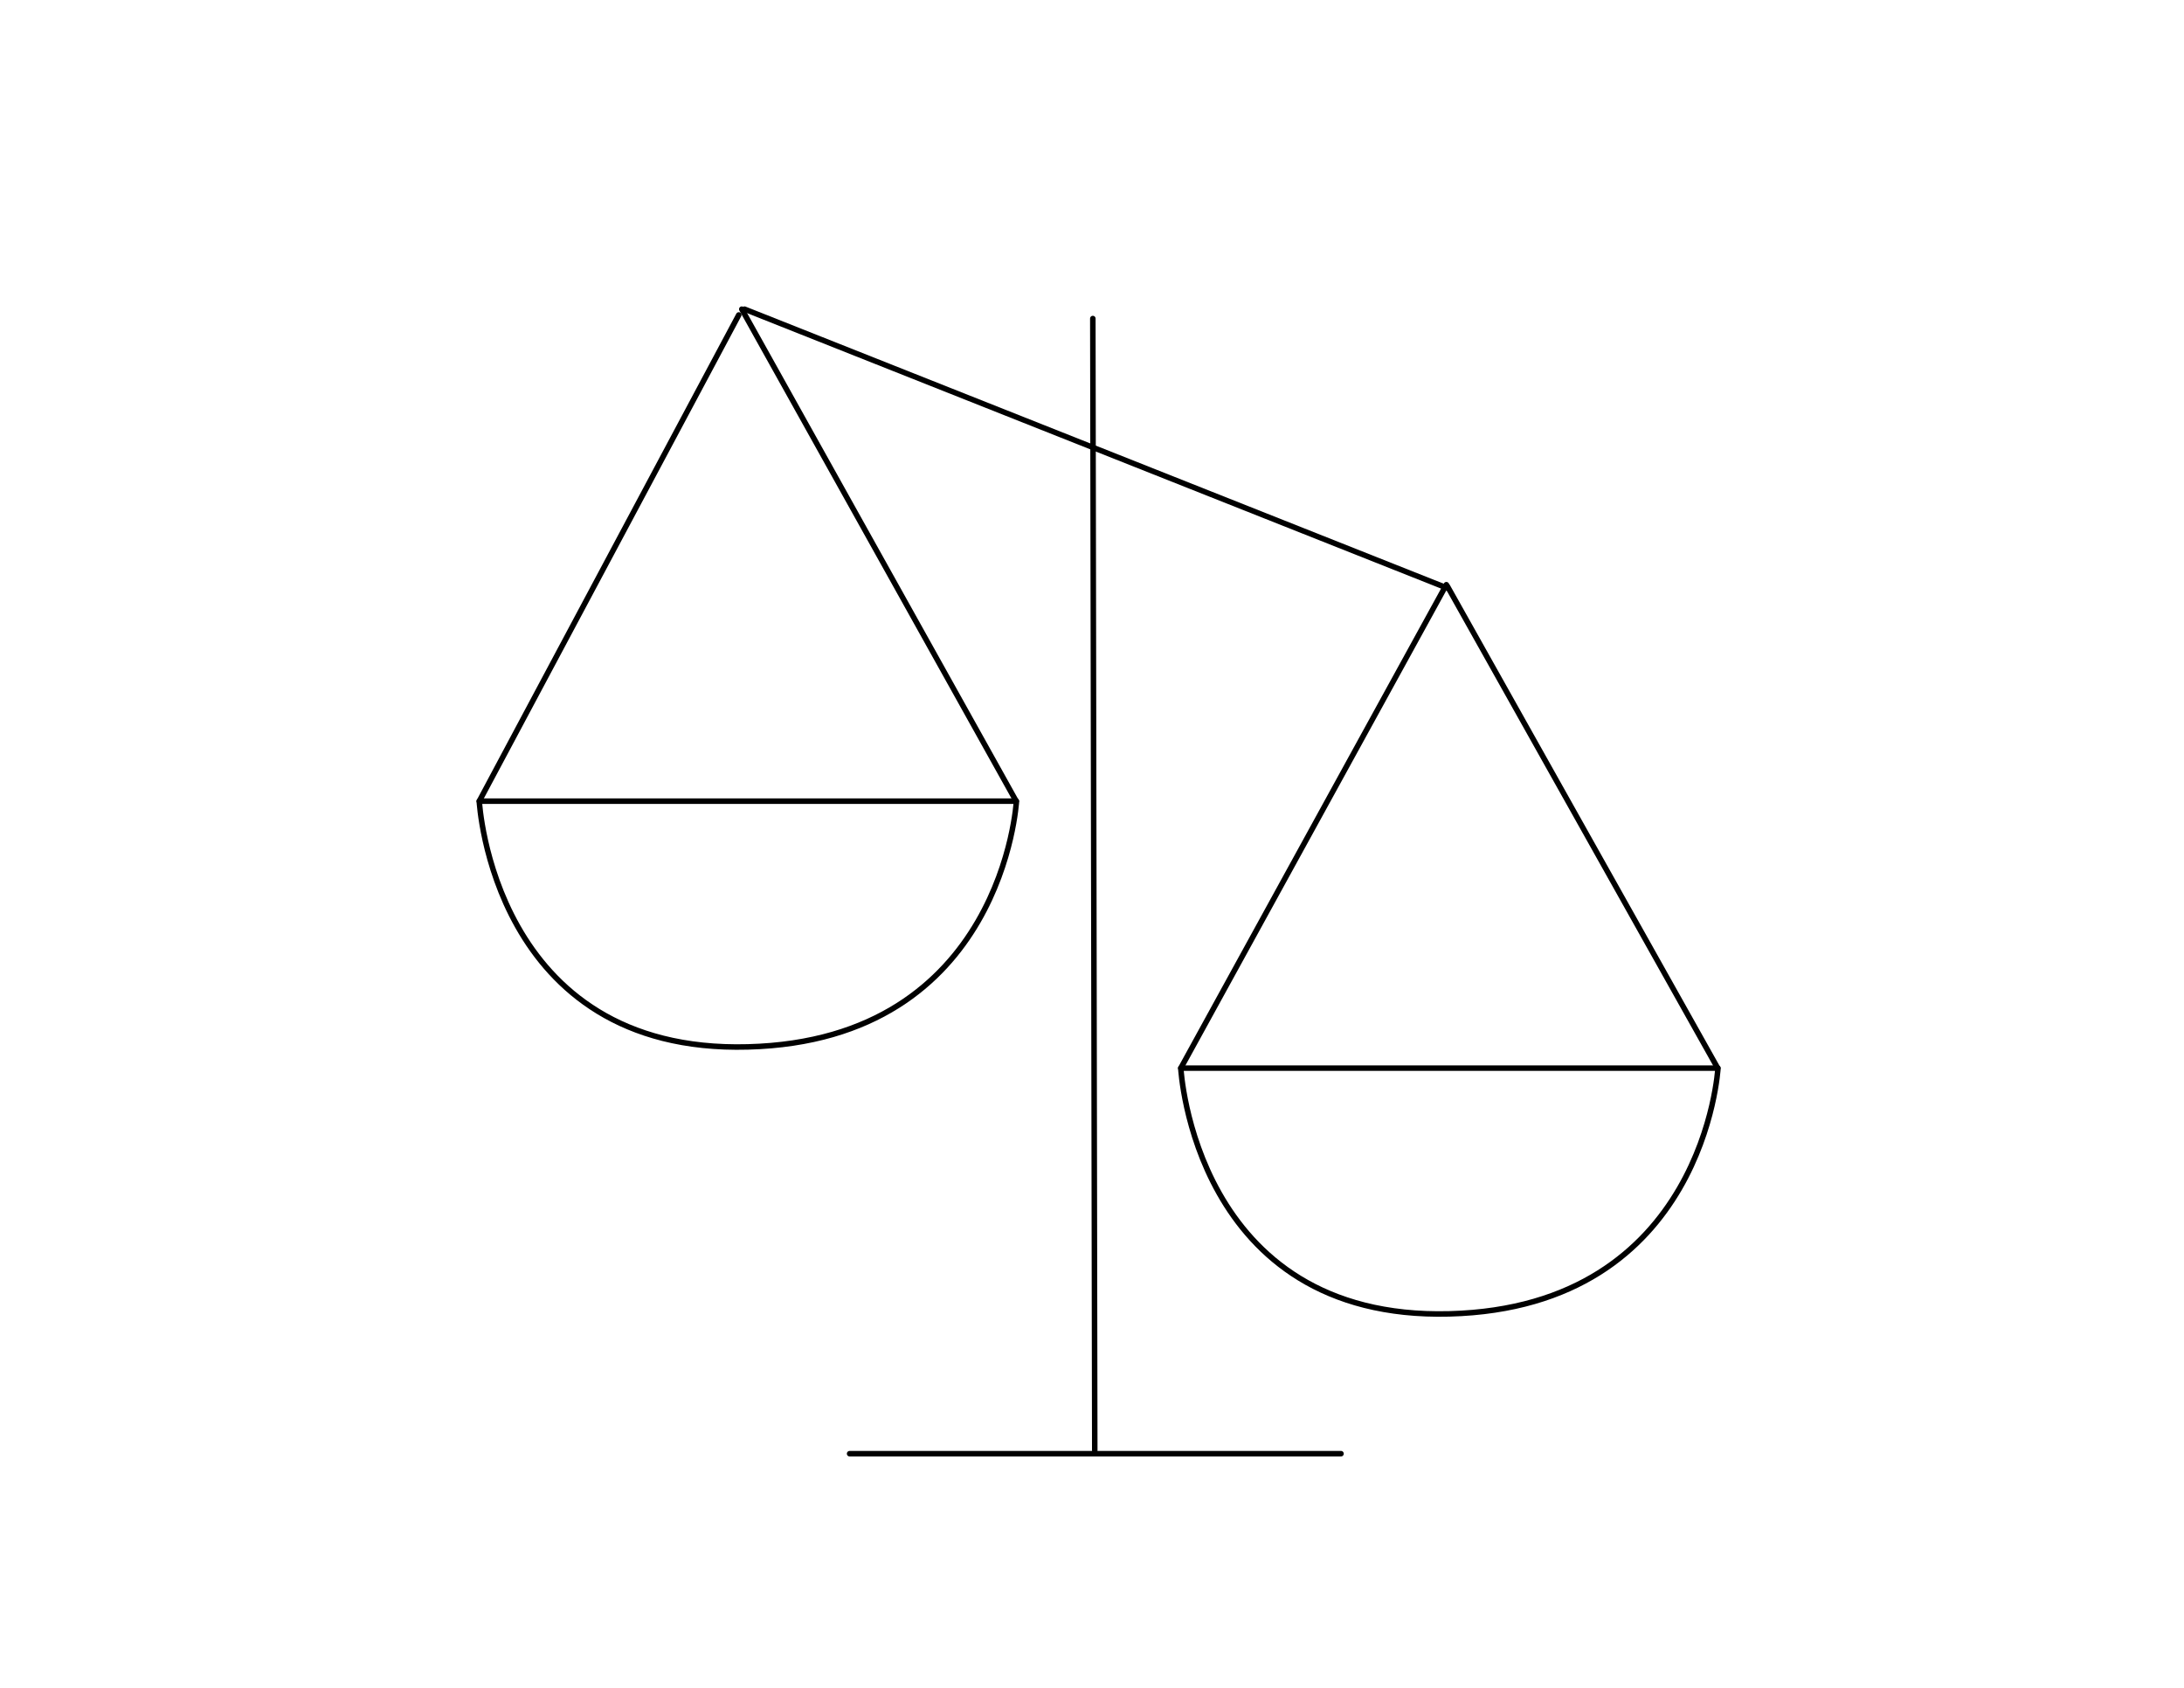
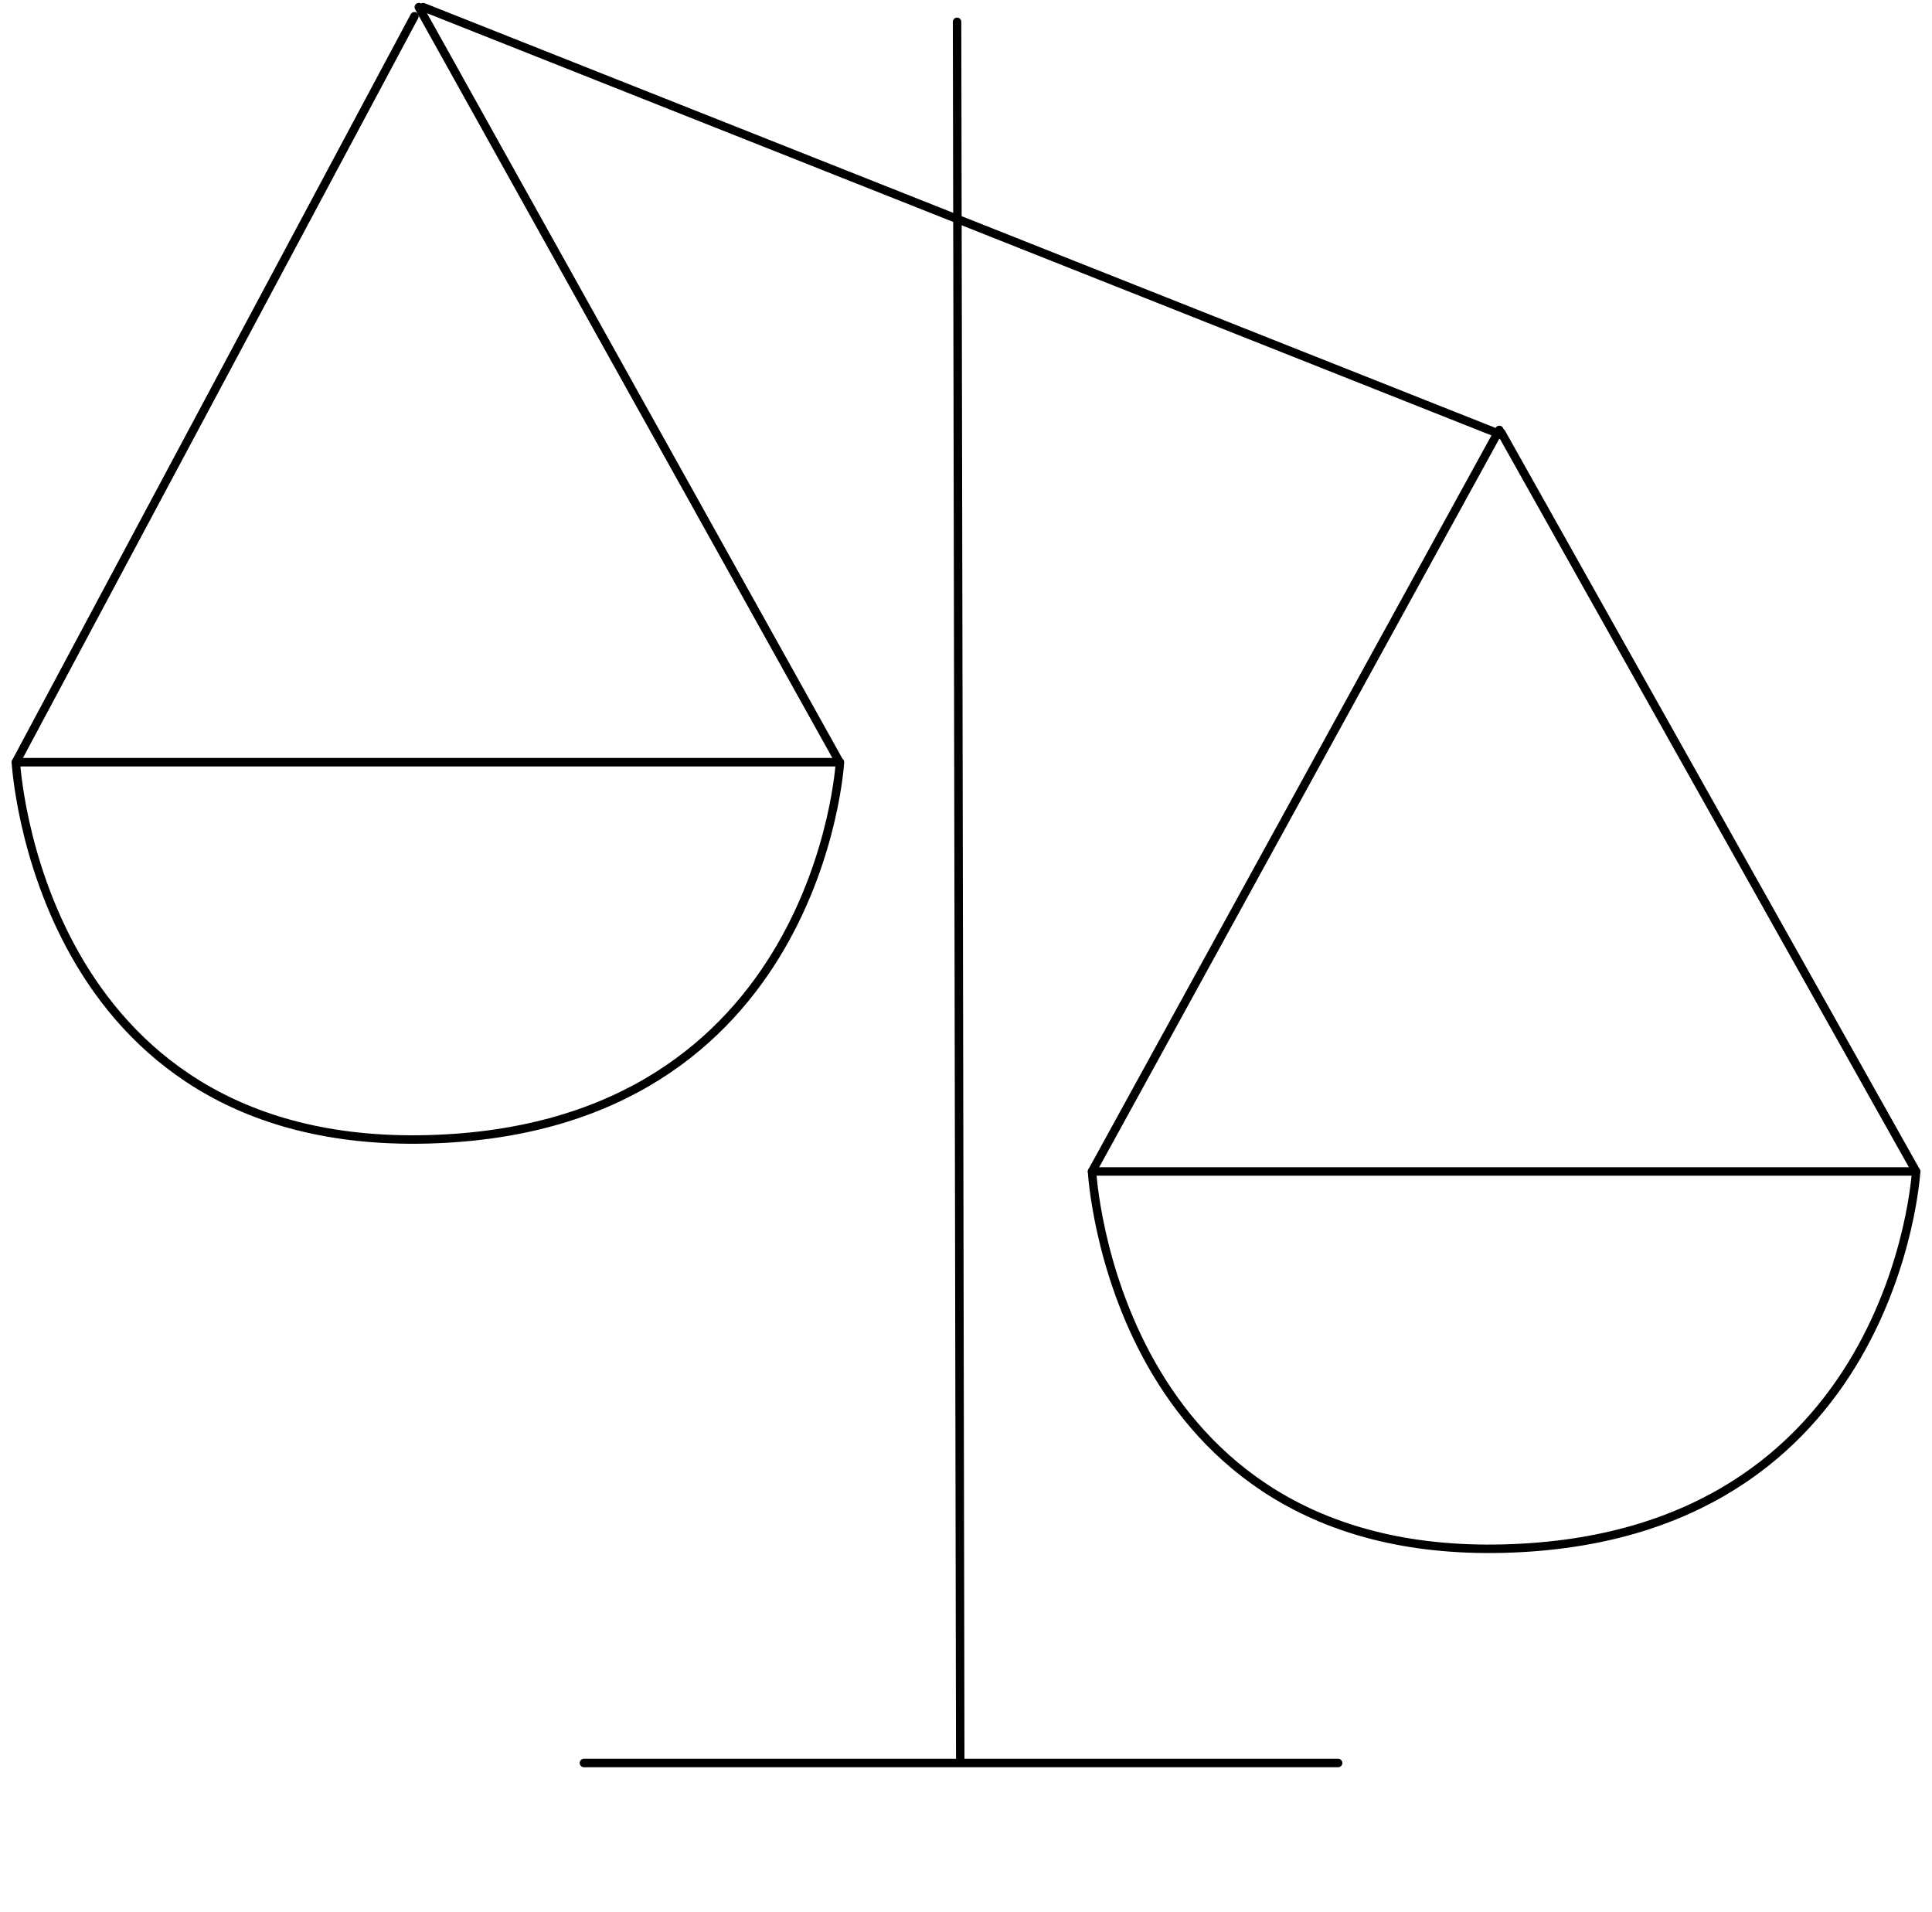
- <svg xmlns="http://www.w3.org/2000/svg" version="1.1" x="0px" y="0px" viewBox="0 0 792 612" style="enable-background:new 0 0 792 612;" xml:space="preserve">
+ <svg xmlns="http://www.w3.org/2000/svg" version="1.1" x="0px" y="0px" viewBox="0 0 486.7 481.6" style="enable-background:new 0 0 486.7 481.6;" xml:space="preserve">
  <style type="text/css">
- 	.st0{fill:none;stroke:#000000;stroke-width:2;stroke-linecap:round;stroke-linejoin:round;stroke-miterlimit:10;}
+ 	.st0{fill:none;stroke:#000000;stroke-width:2.131;stroke-linecap:round;stroke-linejoin:round;stroke-miterlimit:10;}
</style>
  <g id="Layer_1">
-     <line class="st0" x1="396.3" y1="115.5" x2="397" y2="525.9" />
-     <line class="st0" x1="308.1" y1="527.1" x2="486.3" y2="527.1" />
-     <path class="st0" d="M173.8,290.5h194.8c0,0-4.8,86.7-97.4,89.1C178.6,382.1,173.8,290.5,173.8,290.5z" />
-     <path class="st0" d="M428.2,387.3h194.8c0,0-4.8,86.7-97.4,89.1C433,478.8,428.2,387.3,428.2,387.3z" />
-     <line class="st0" x1="270" y1="112.1" x2="525" y2="213.3" />
-     <line class="st0" x1="269" y1="112.1" x2="368.5" y2="290.5" />
-     <line class="st0" x1="267.9" y1="114.2" x2="173.8" y2="290.5" />
-     <line class="st0" x1="524.9" y1="212.6" x2="622.9" y2="387.3" />
-     <line class="st0" x1="524.5" y1="212" x2="428.2" y2="387.3" />
+     <g>
+       <line class="st0" x1="241.1" y1="5.5" x2="241.9" y2="442.8" />
+       <line class="st0" x1="147.1" y1="444.1" x2="337.1" y2="444.1" />
+       <path class="st0" d="M4,192h207.6c0,0-5.2,92.4-103.8,95S4,192,4,192z" />
+       <path class="st0" d="M275.1,295.1h207.6c0,0-5.2,92.4-103.8,95S275.1,295.1,275.1,295.1z" />
+       <line class="st0" x1="106.6" y1="1.8" x2="378.4" y2="109.6" />
+       <line class="st0" x1="105.5" y1="1.8" x2="211.5" y2="192" />
+       <line class="st0" x1="104.4" y1="4.1" x2="4" y2="192" />
+       <line class="st0" x1="378.2" y1="109" x2="482.7" y2="295.1" />
+       <line class="st0" x1="377.7" y1="108.3" x2="275.1" y2="295.1" />
+     </g>
  </g>
  <g id="Layer_2">
</g>
</svg>
